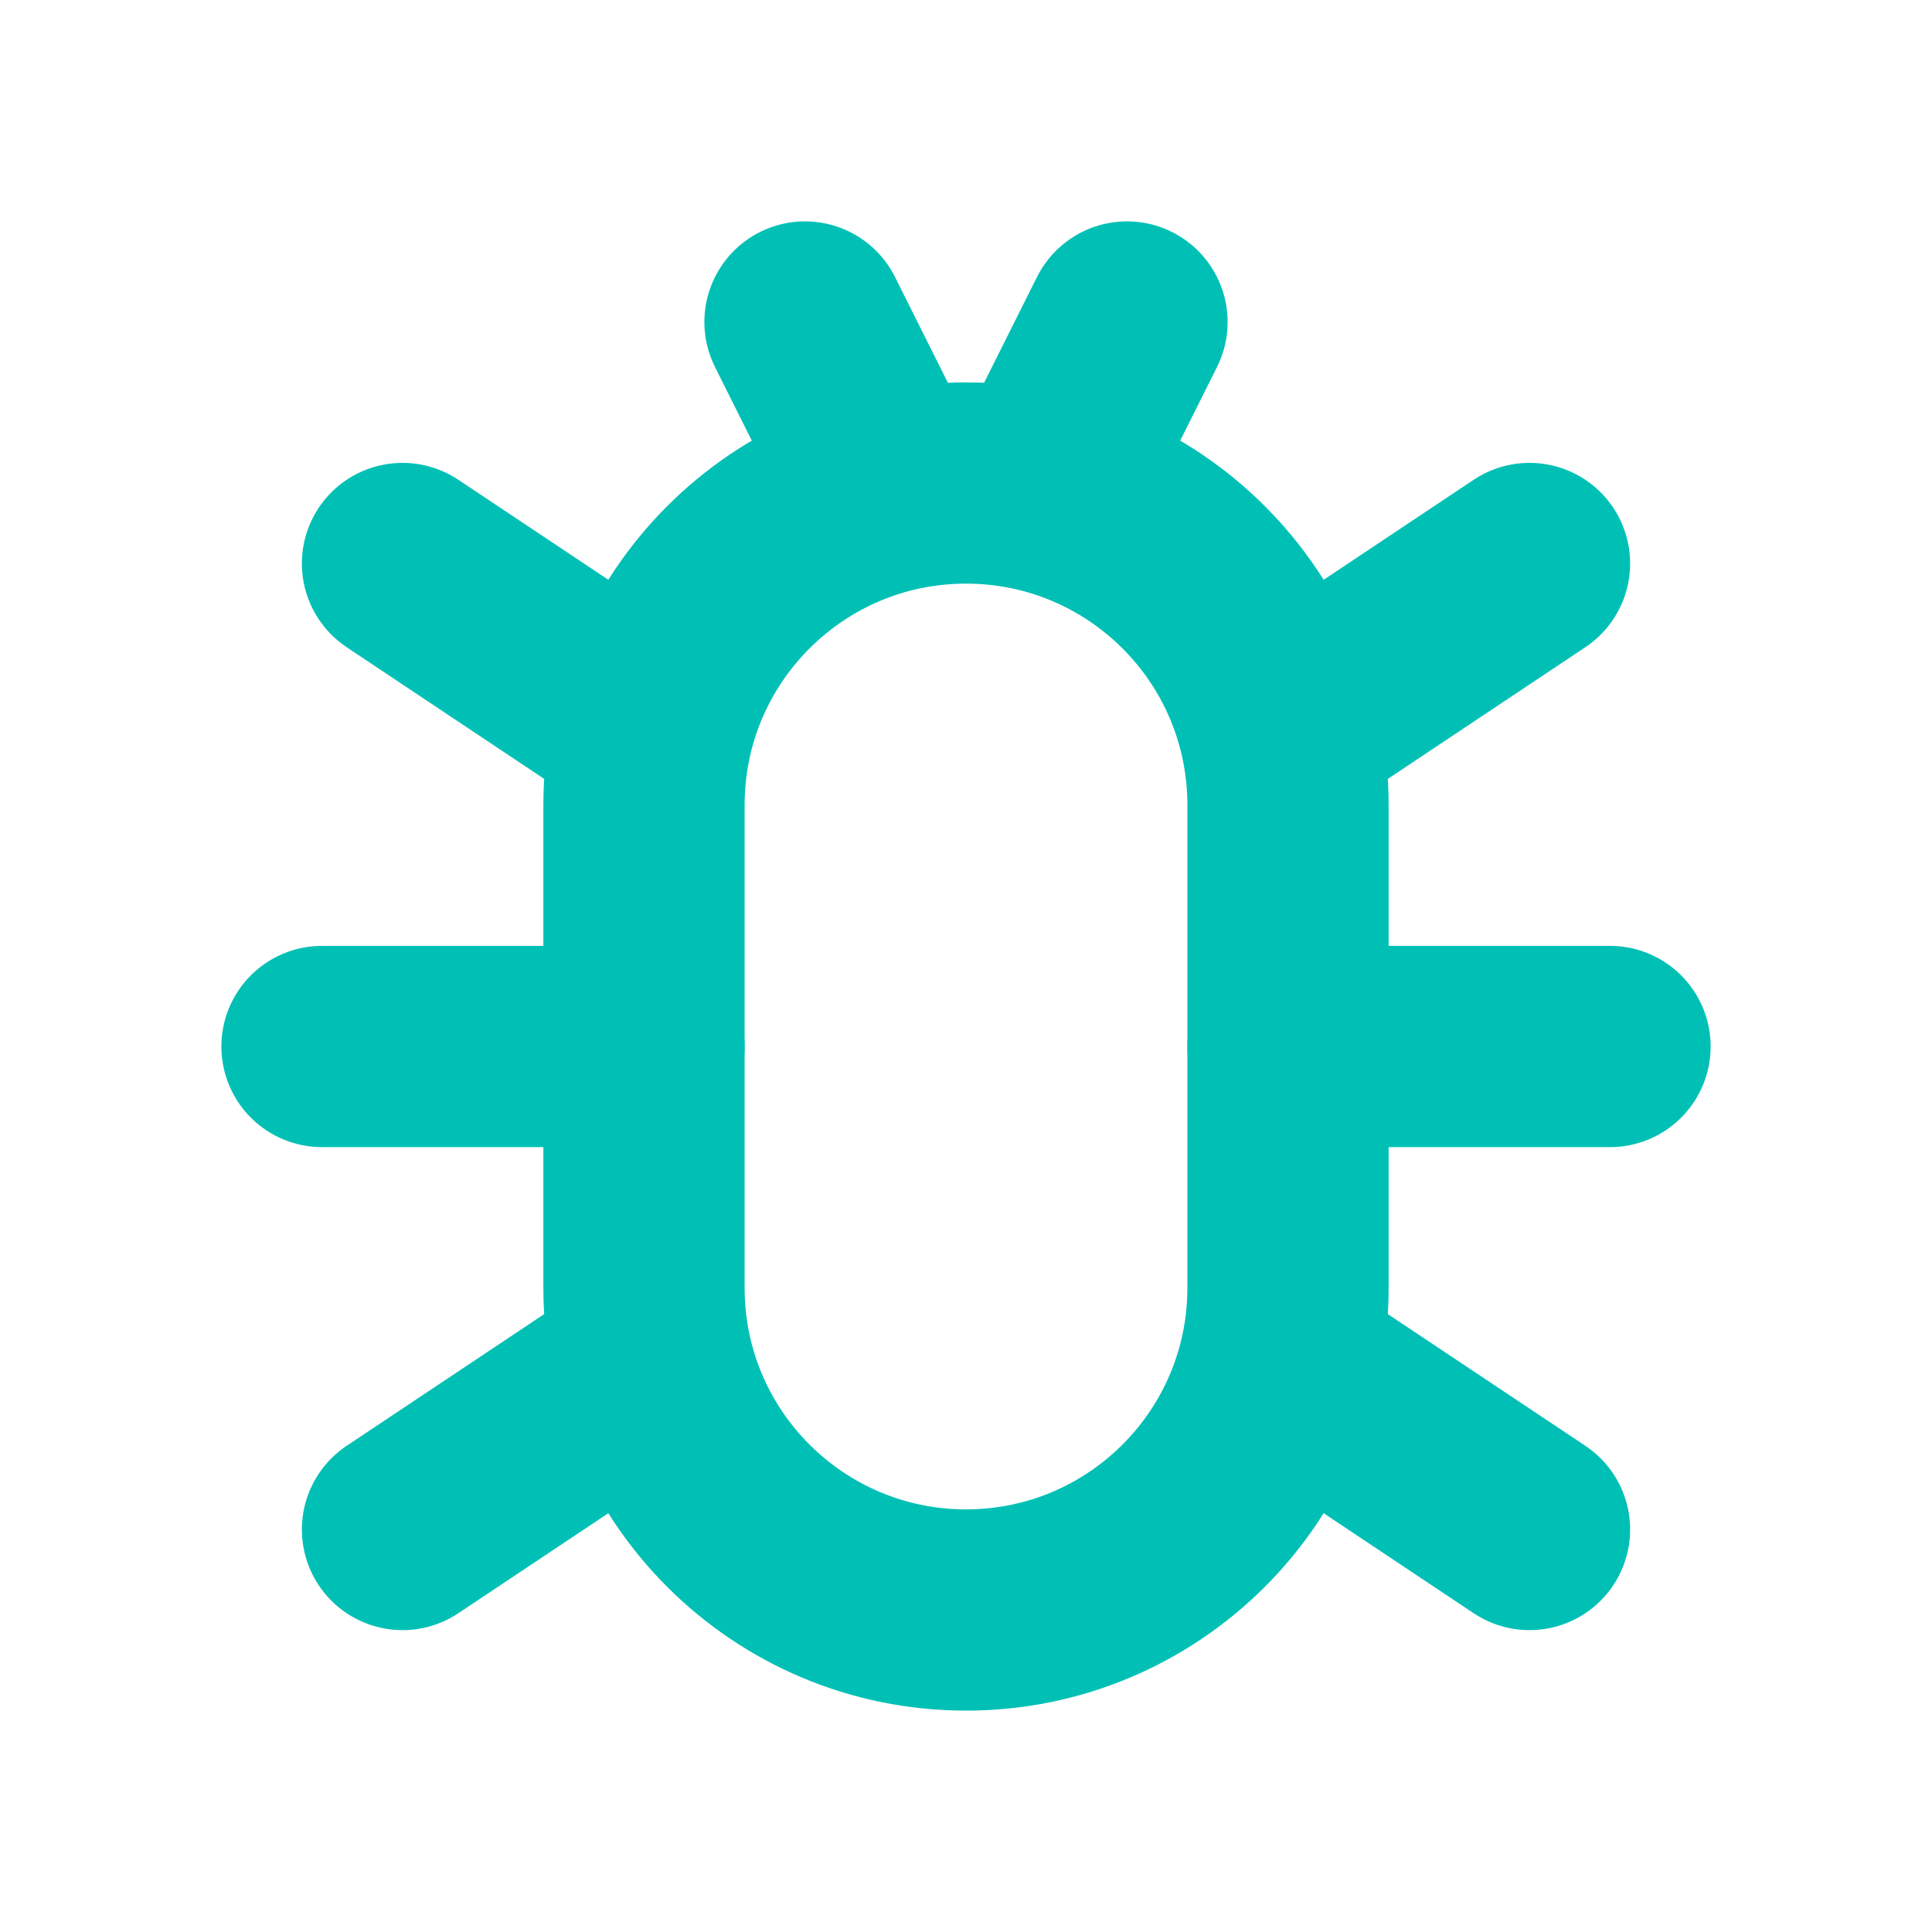
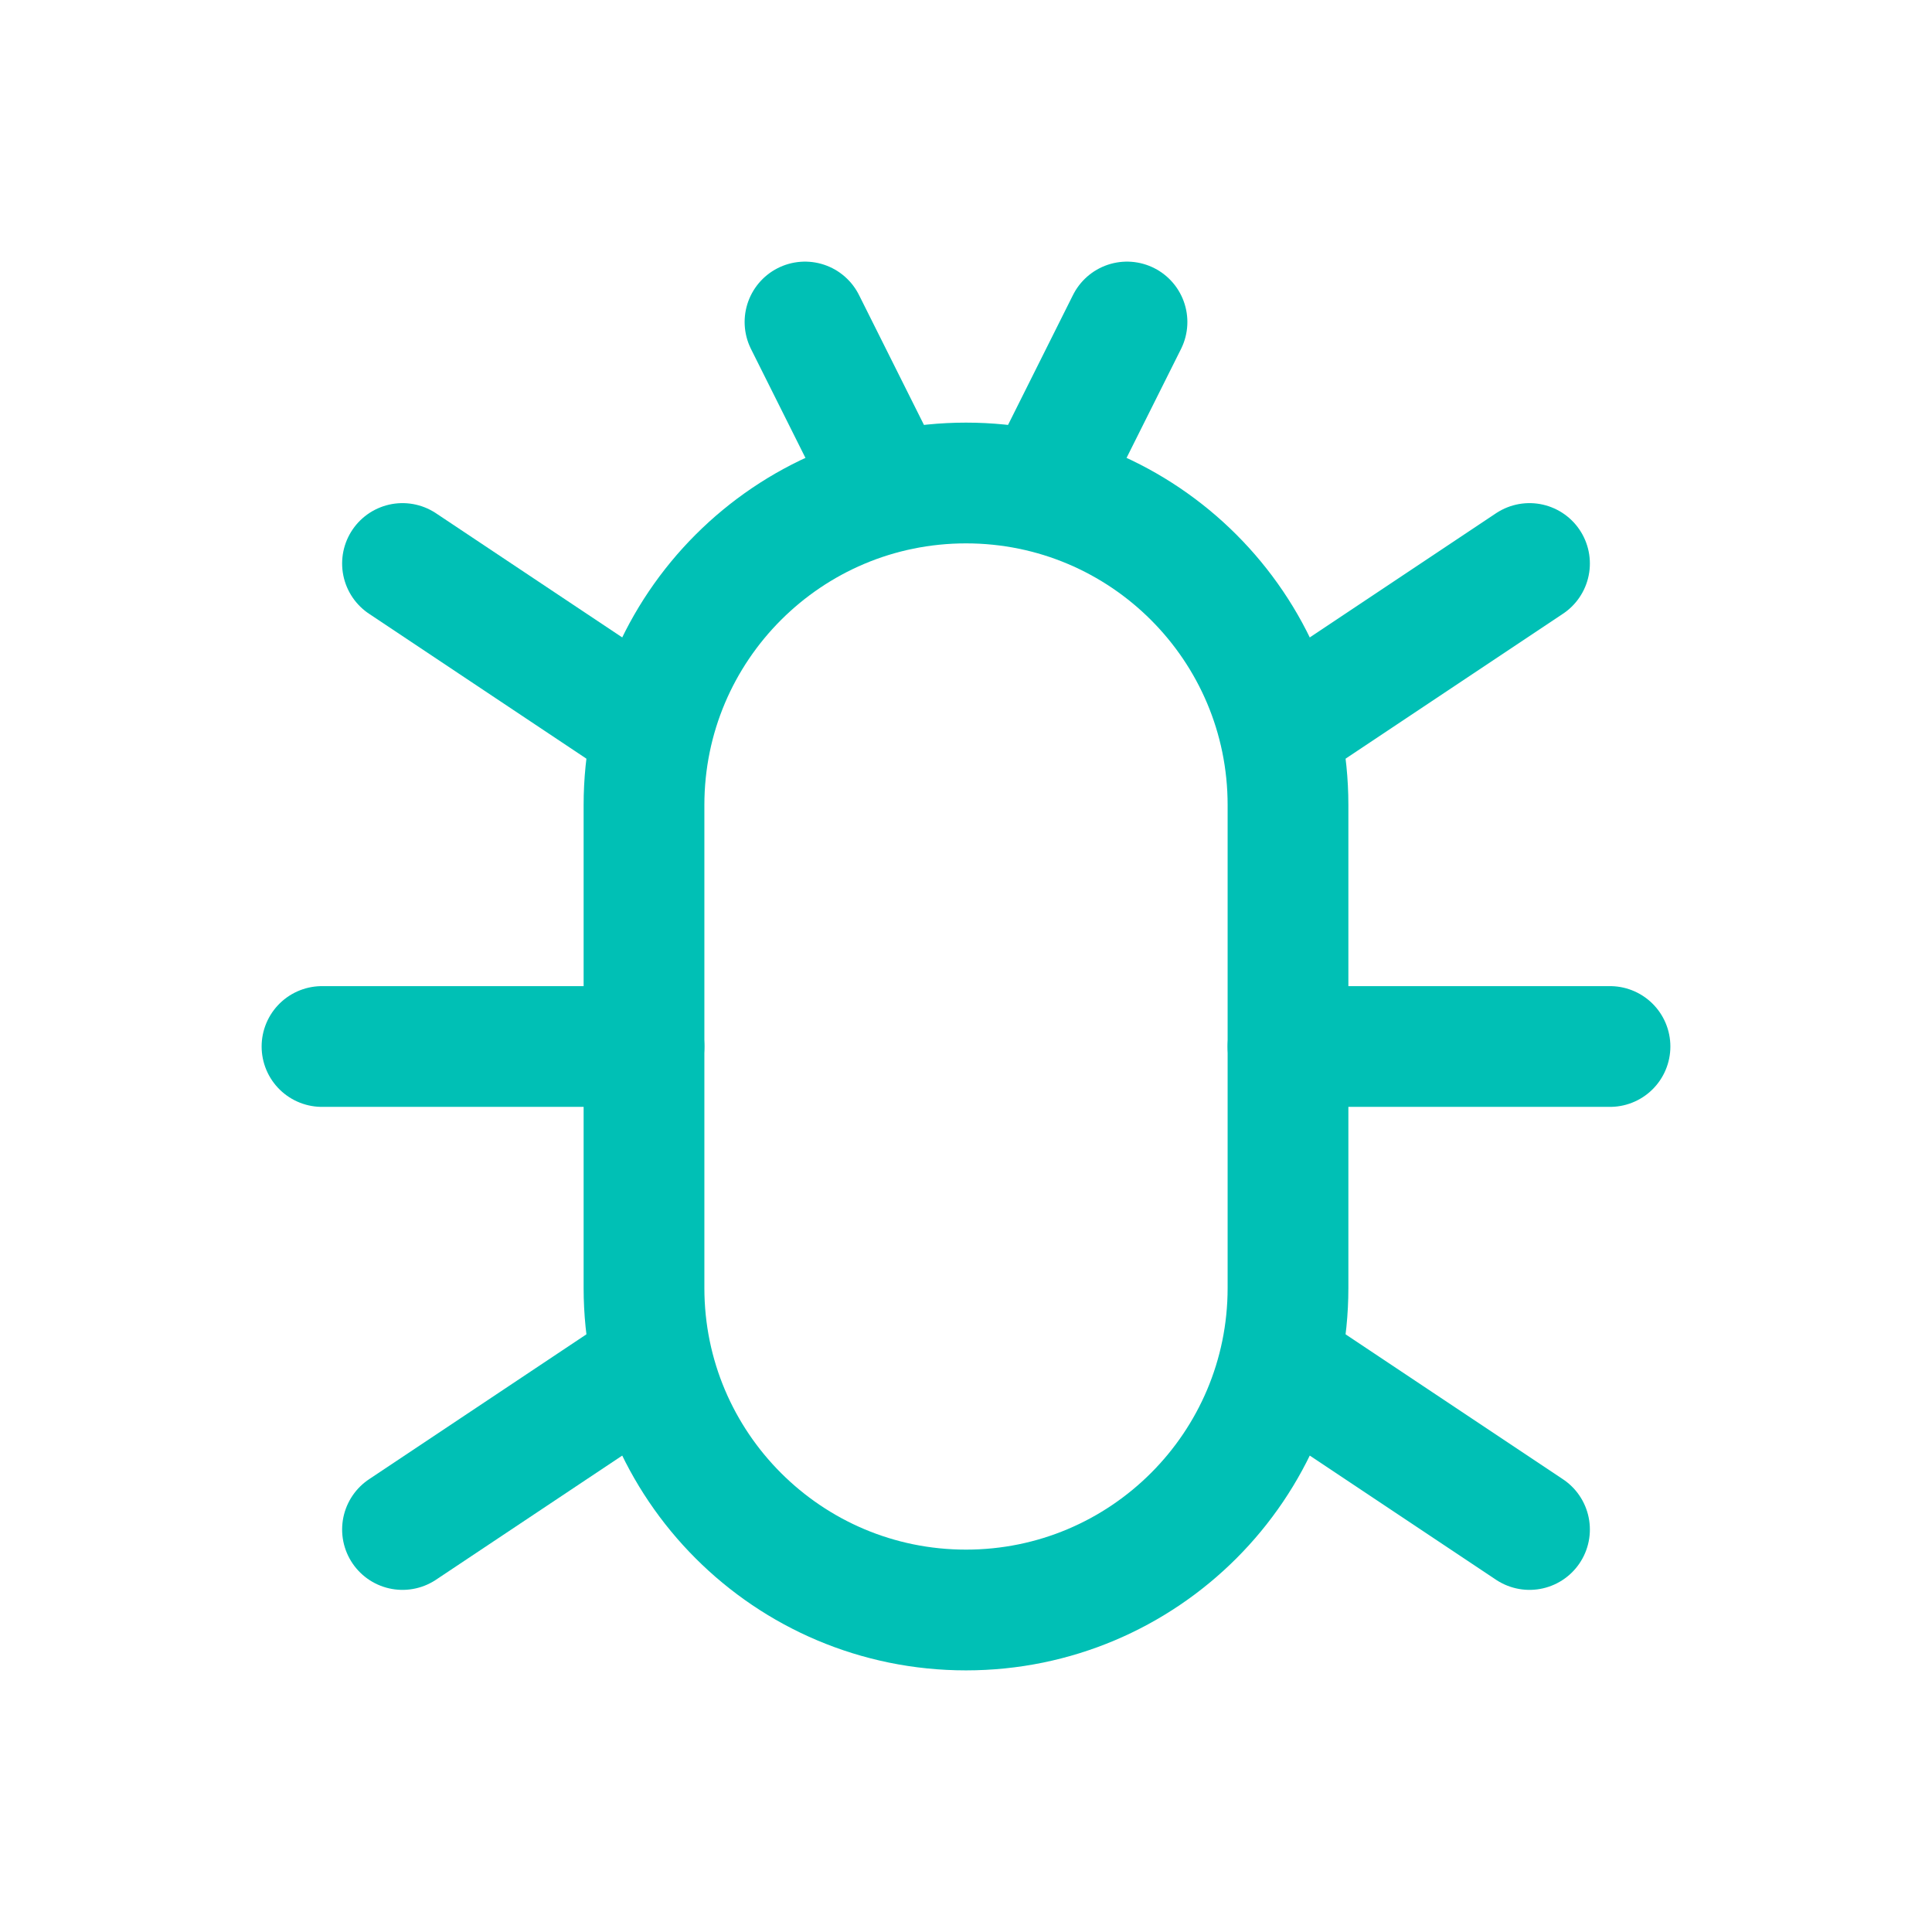
- <svg xmlns="http://www.w3.org/2000/svg" width="64" height="64" viewBox="0 0 24 24" fill="none" stroke="#00c0b5" stroke-width="2.5" stroke-linecap="round" stroke-linejoin="round">
+ <svg xmlns="http://www.w3.org/2000/svg" width="64" height="64" viewBox="0 0 24 24" fill="none" stroke="#00c0b5" transform="rotate(30deg)" stroke-width="1.5" stroke-linecap="round" stroke-linejoin="round">
  <rect width="8" height="14" x="8" y="6" rx="4" />
  <path d="m19 7-3 2" />
  <path d="m5 7 3 2" />
  <path d="m19 19-3-2" />
  <path d="m5 19 3-2" />
  <path d="M20 13h-4" />
  <path d="M4 13h4" />
  <path d="m10 4 1 2" />
  <path d="m14 4-1 2" />
</svg>
